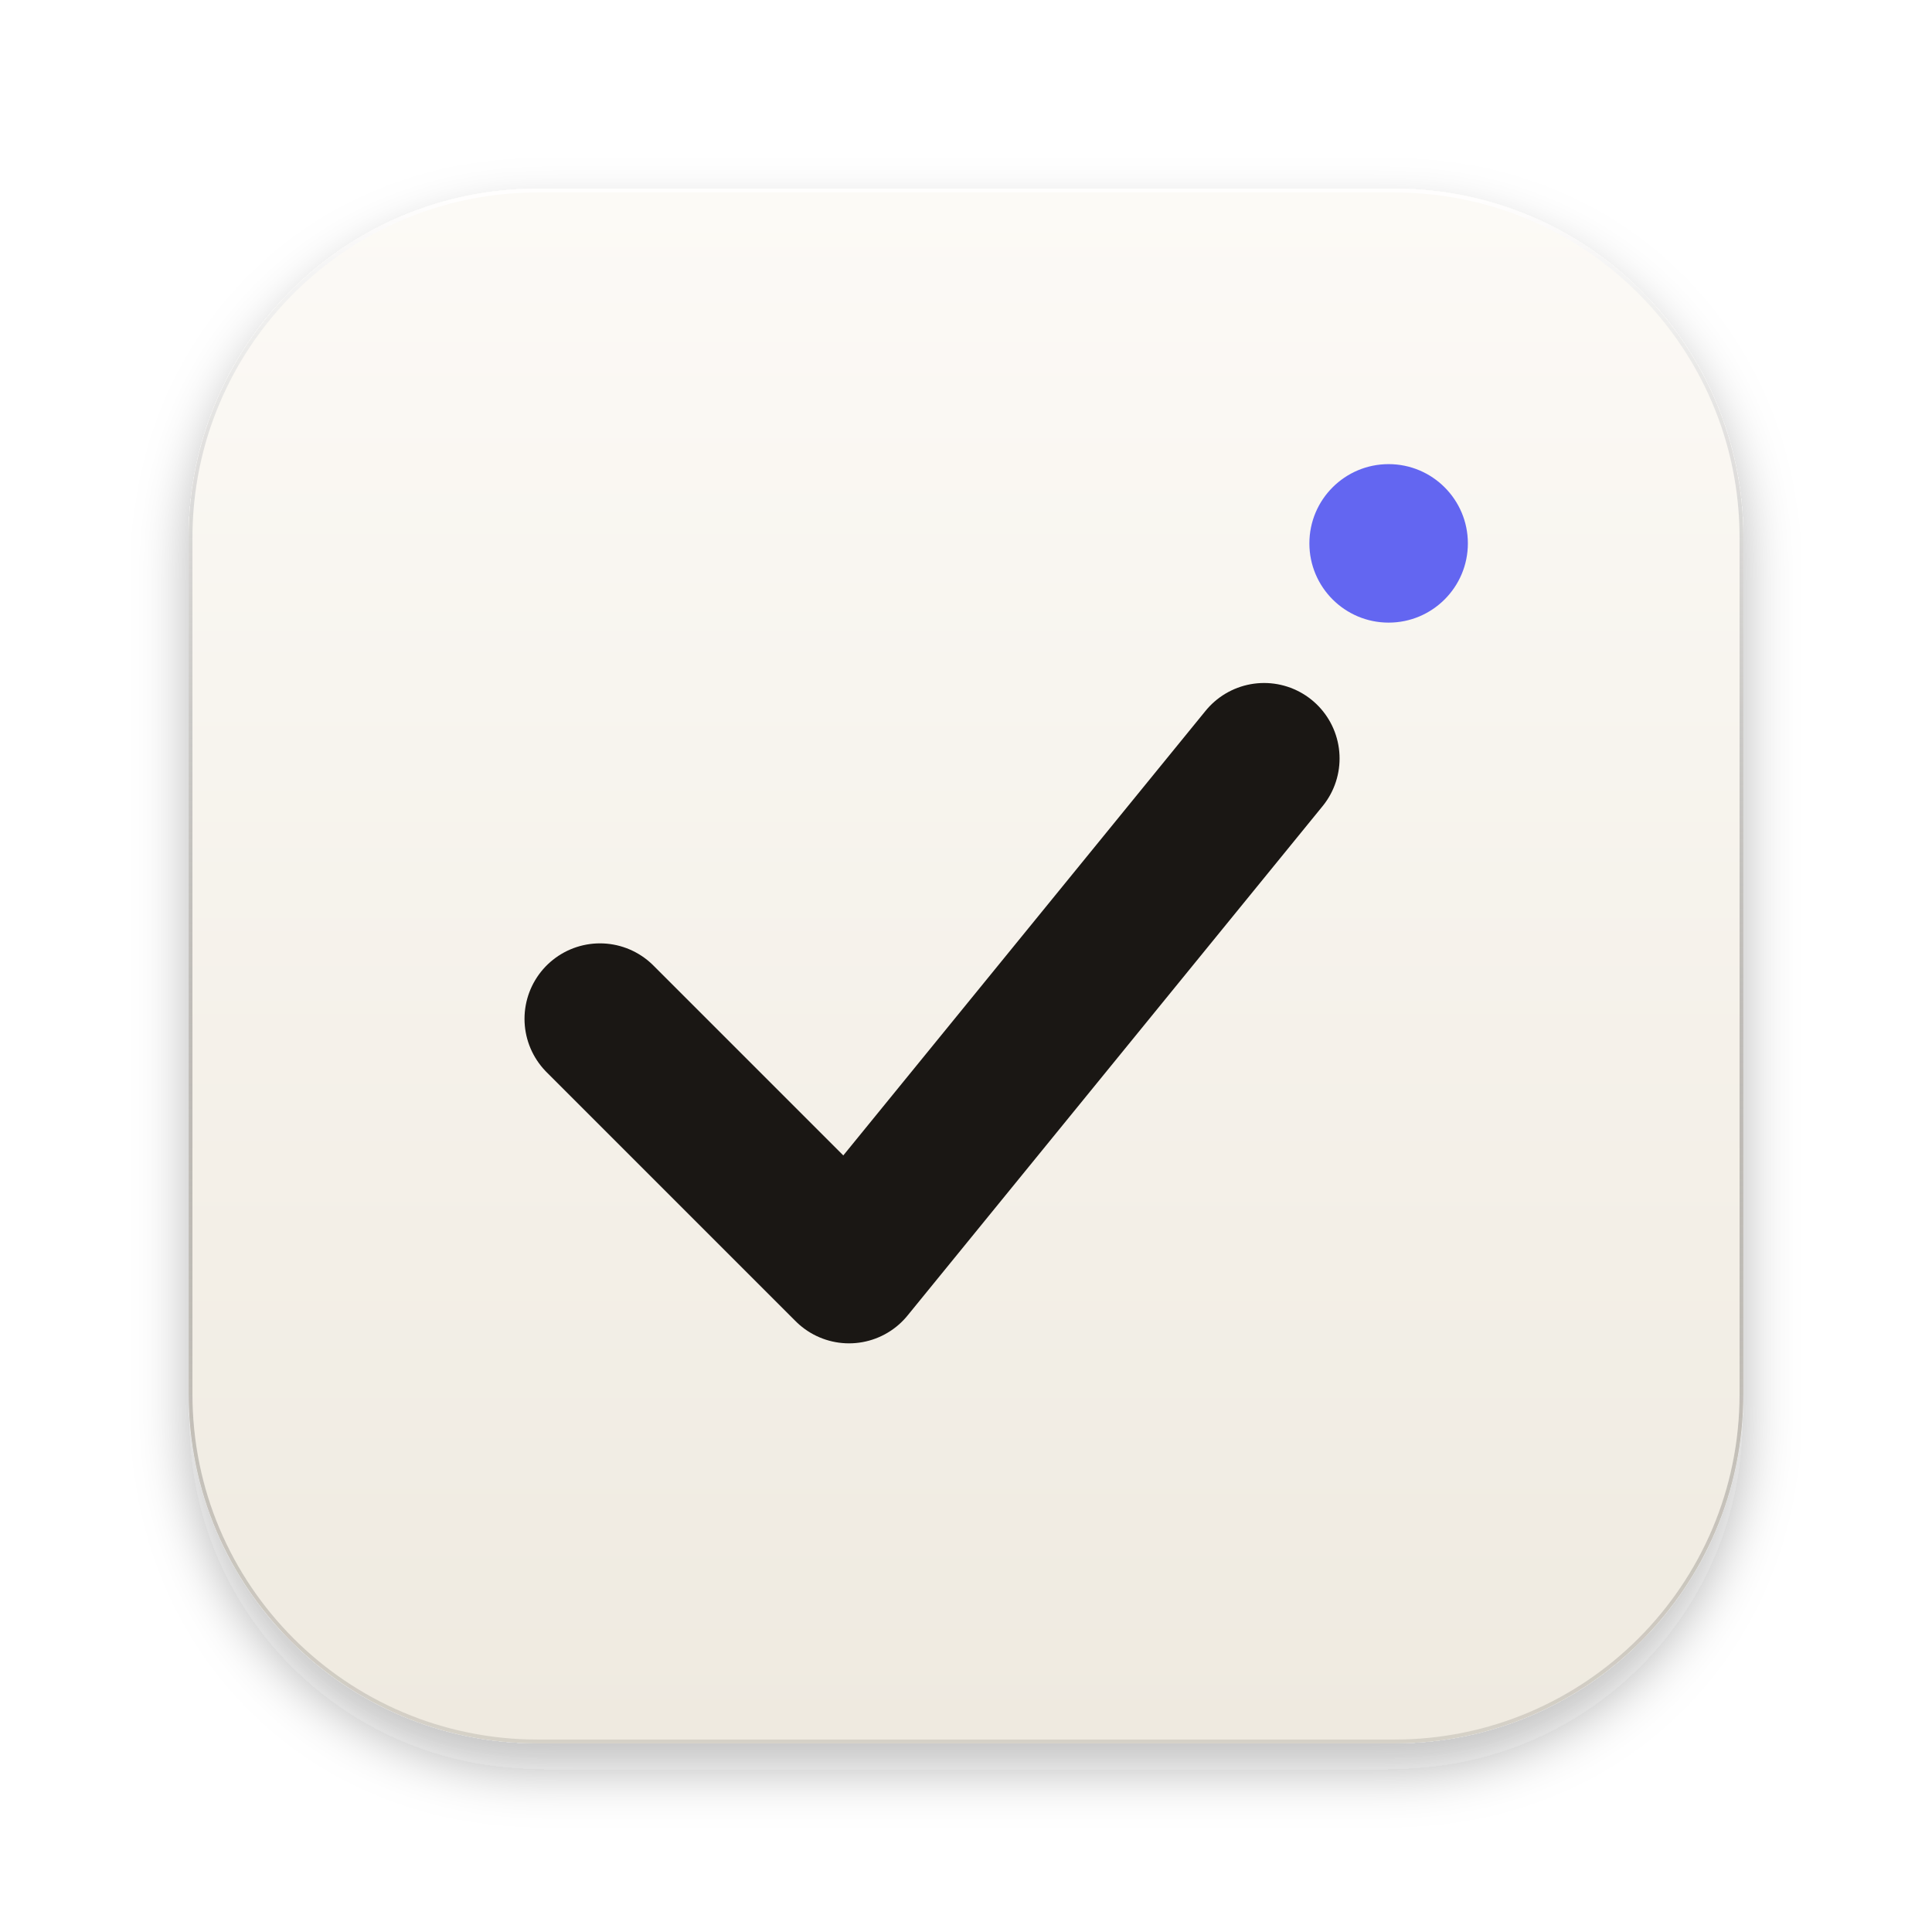
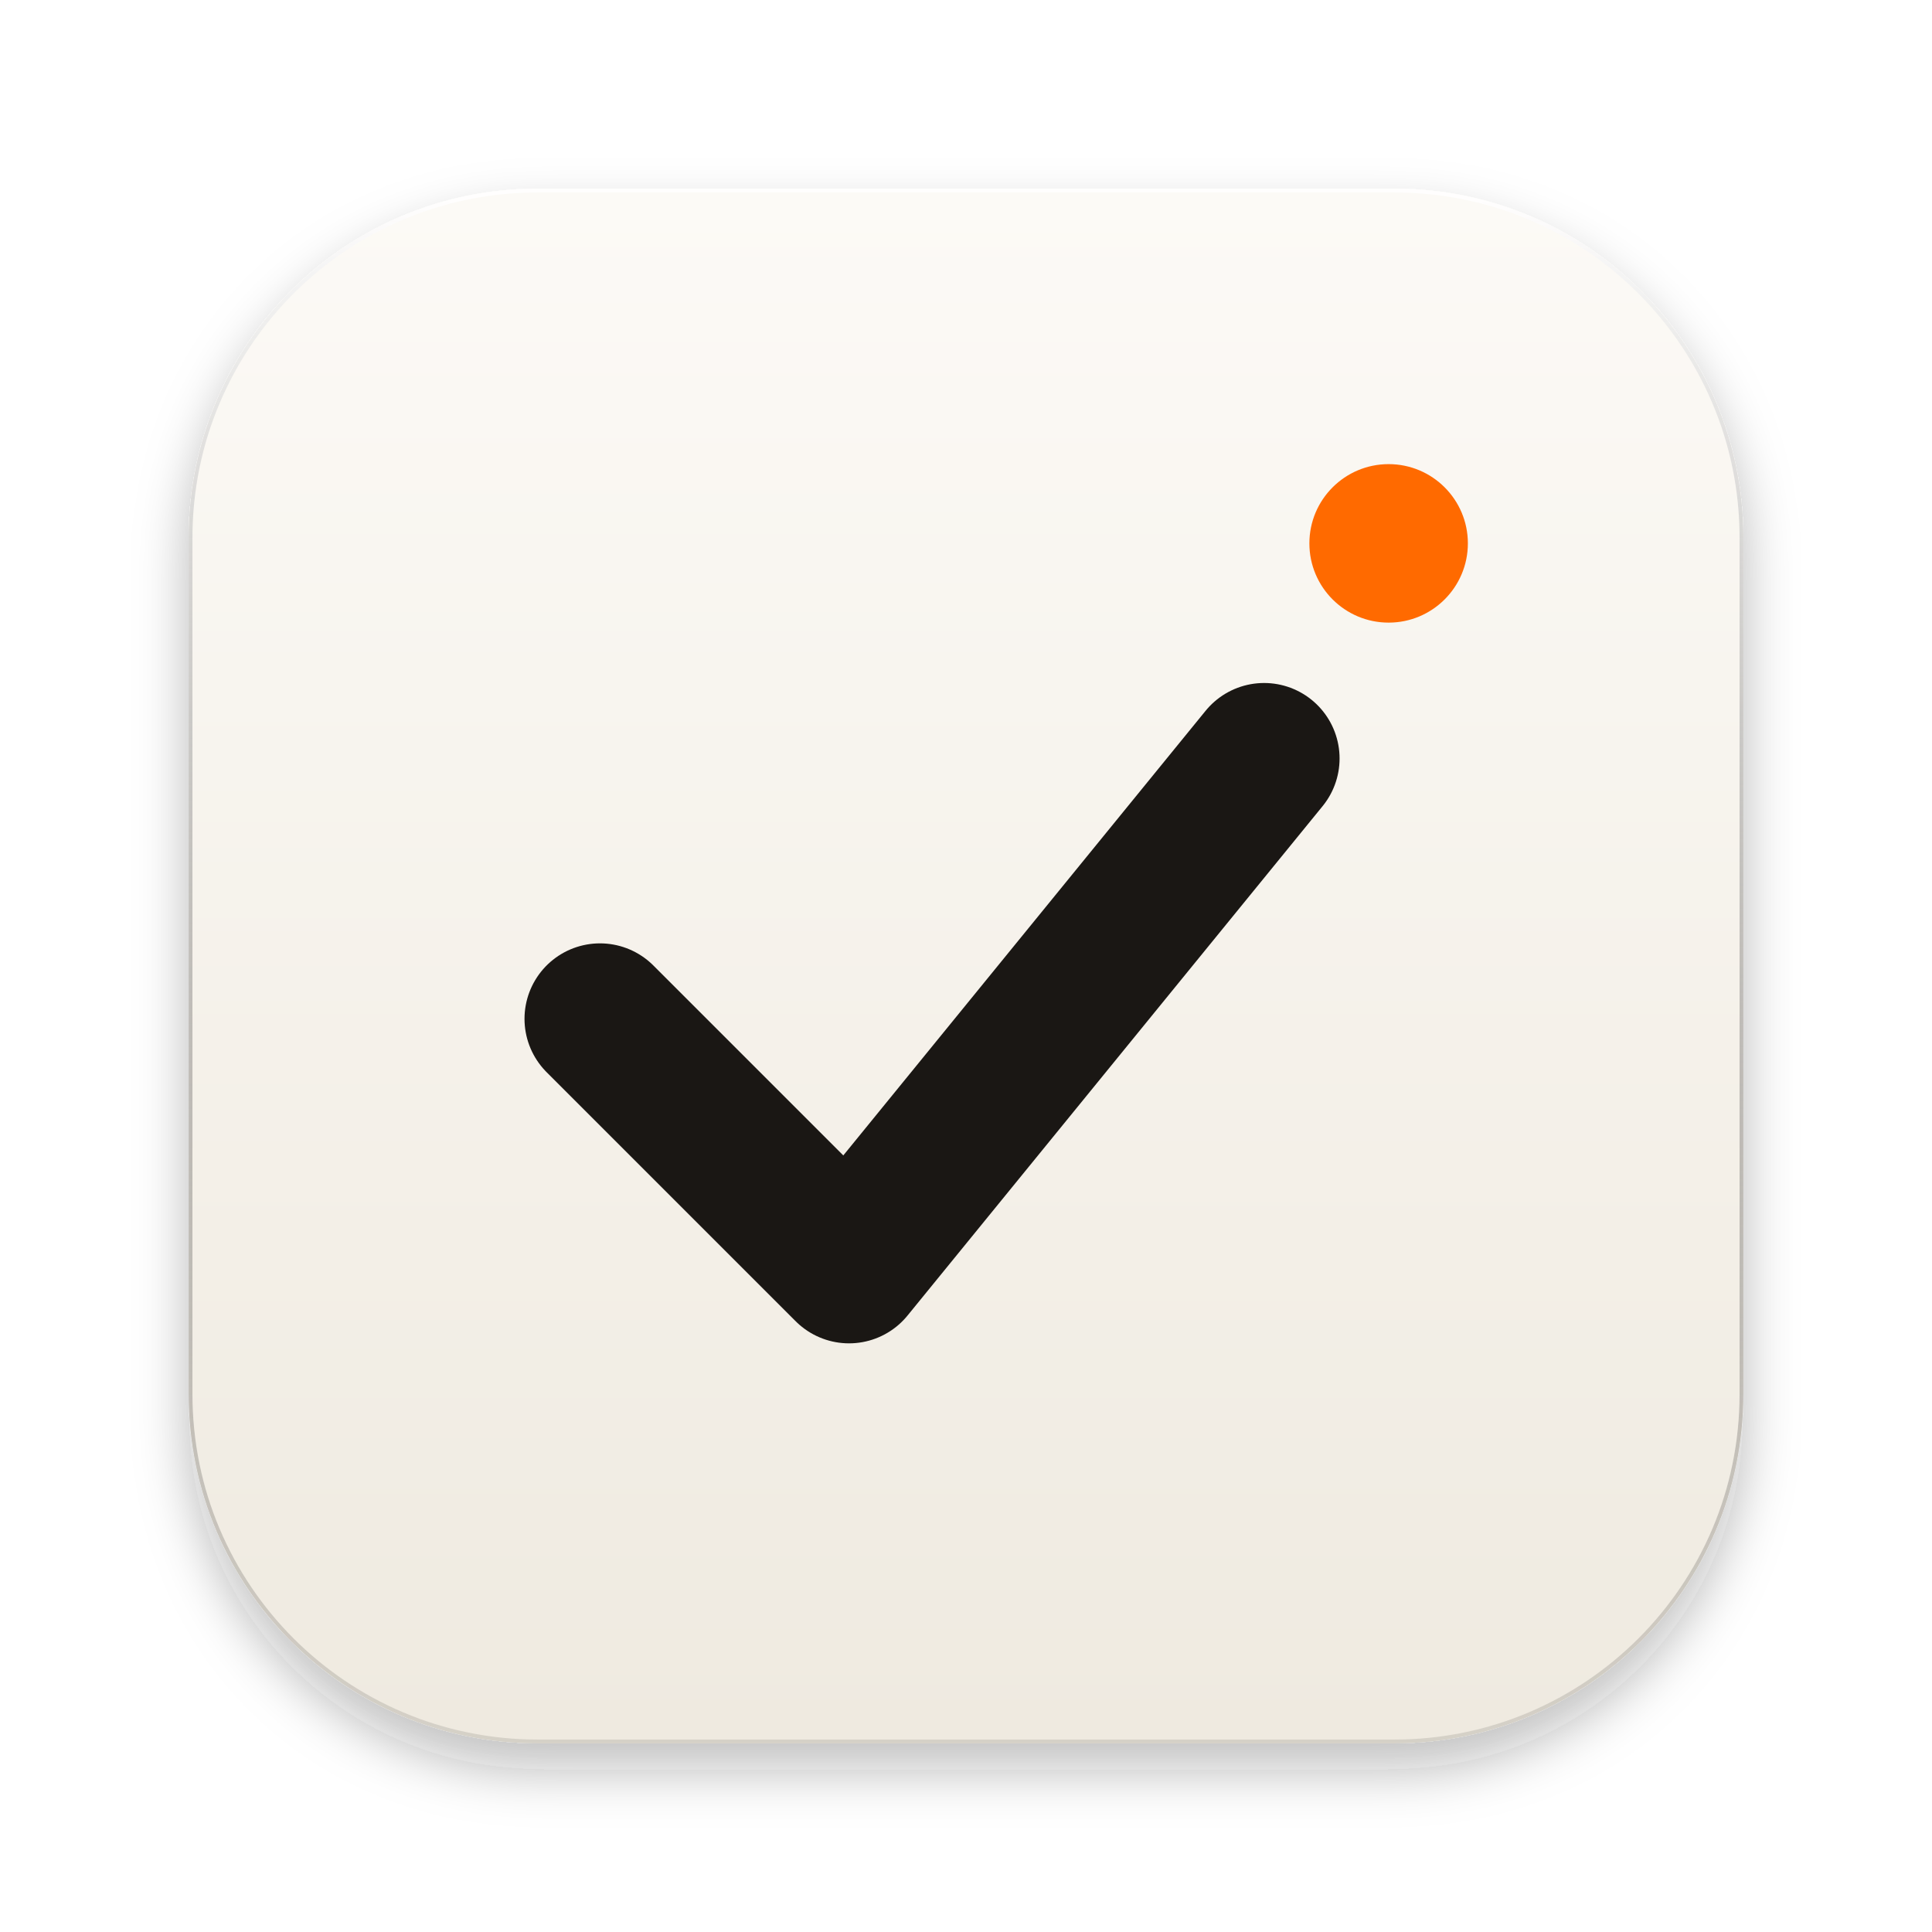
<svg xmlns="http://www.w3.org/2000/svg" width="1024" height="1024" viewBox="0 0 1024 1024">
  <defs>
    <linearGradient id="bg" x1="0" y1="0" x2="0" y2="1">
      <stop offset="0" stop-color="#FCFAF6" />
      <stop offset="1" stop-color="#EFEAE0" />
    </linearGradient>
    <linearGradient id="rim" x1="0" y1="0" x2="0" y2="1">
      <stop offset="0" stop-color="#FFFFFF" stop-opacity="0.9" />
      <stop offset="1" stop-color="#1A1714" stop-opacity="0.12" />
    </linearGradient>
    <filter id="sh" x="-20%" y="-20%" width="140%" height="150%">
      <feDropShadow dx="0" dy="14" stdDeviation="14" flood-color="#1A1714" flood-opacity="0.28" />
    </filter>
  </defs>
  <rect x="100" y="100" width="824" height="824" rx="185" fill="url(#bg)" filter="url(#sh)" />
  <rect x="101" y="101" width="822" height="822" rx="184" fill="none" stroke="url(#rim)" stroke-width="2" />
  <path d="M318 540 L450 672 L670 402" fill="none" stroke="#1A1714" stroke-width="80" stroke-linecap="round" stroke-linejoin="round" />
-   <circle cx="736" cy="288" r="42" fill="#6366F1" />
+   <circle cx="736" cy="288" r="42" fill="#FF6A00" />
</svg>
